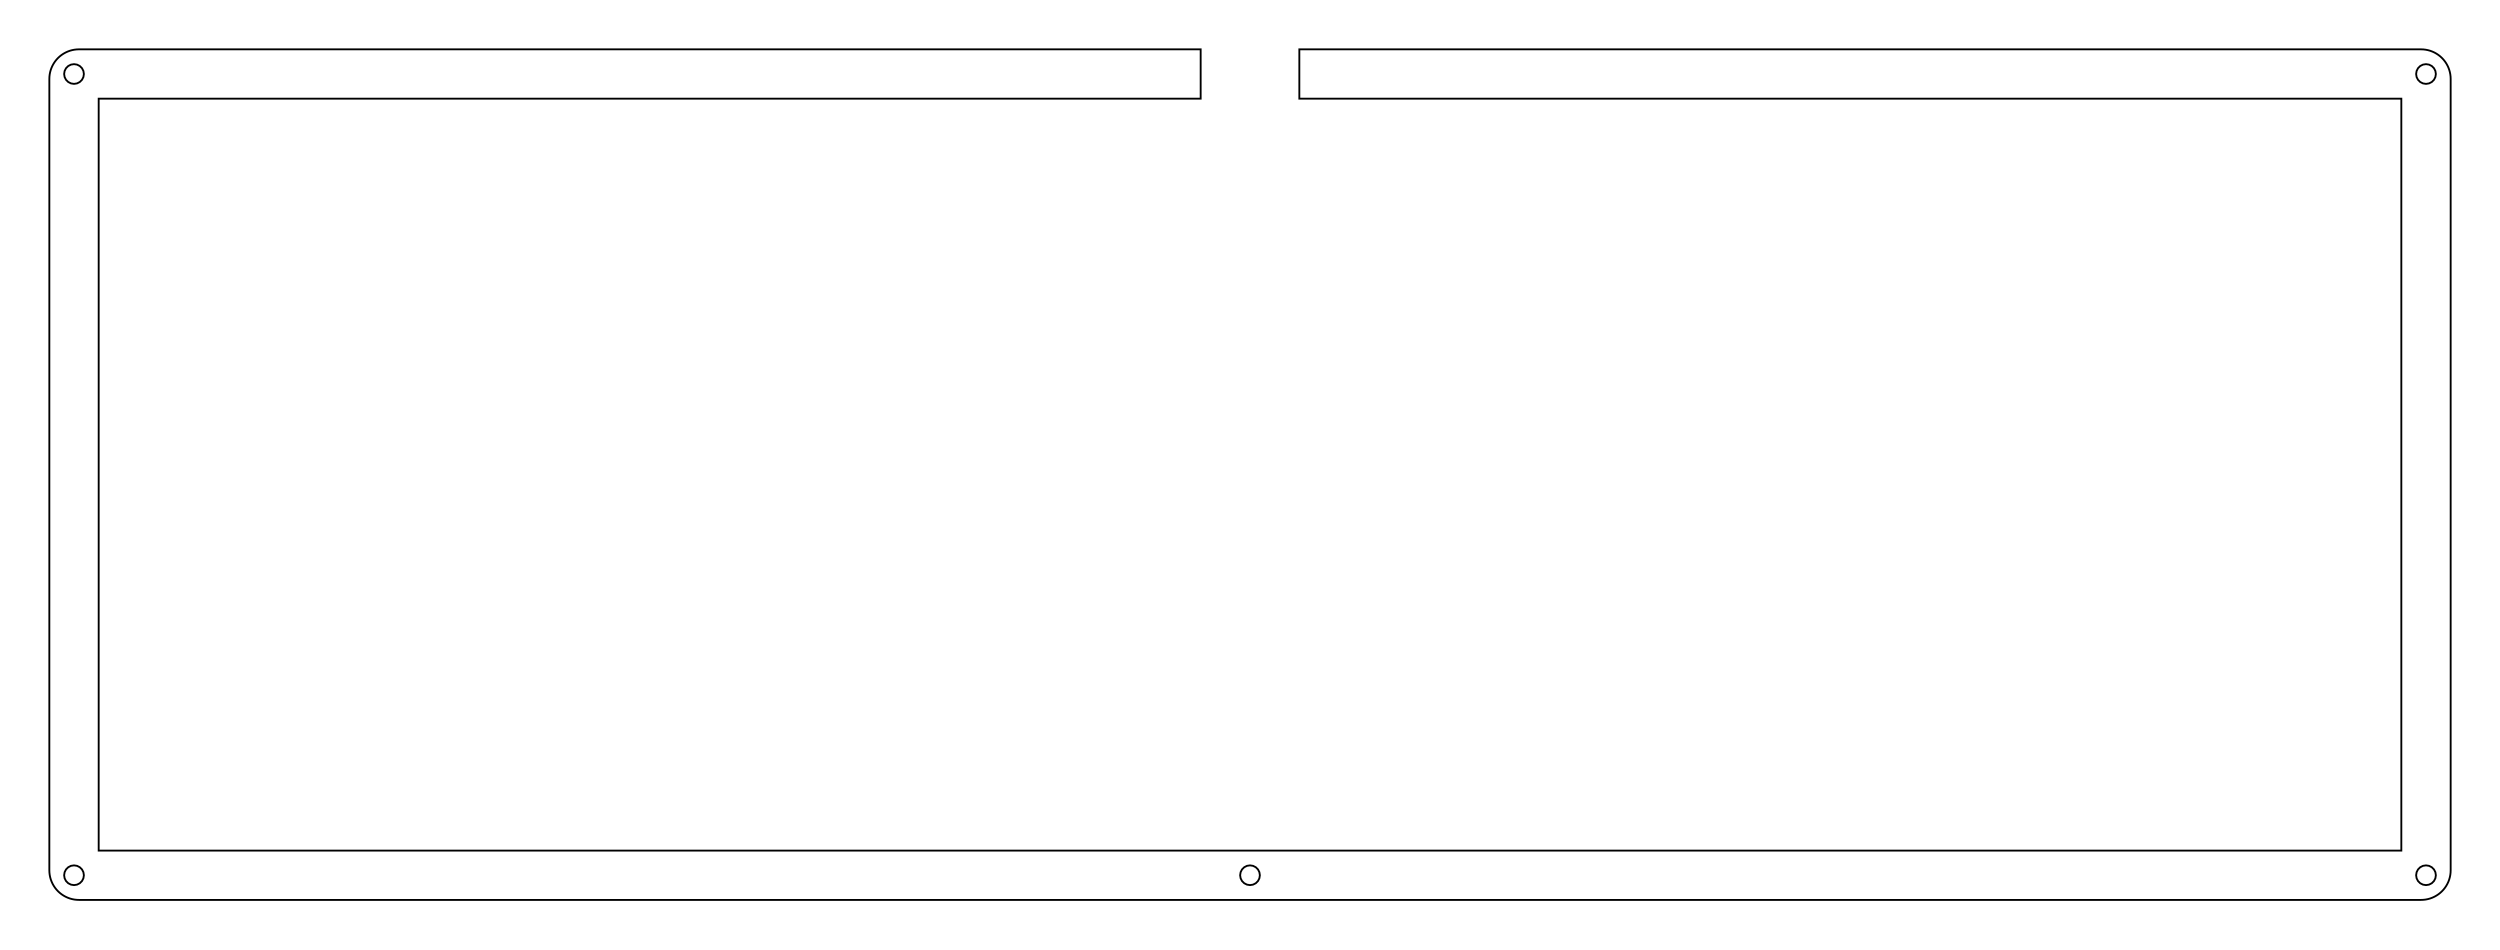
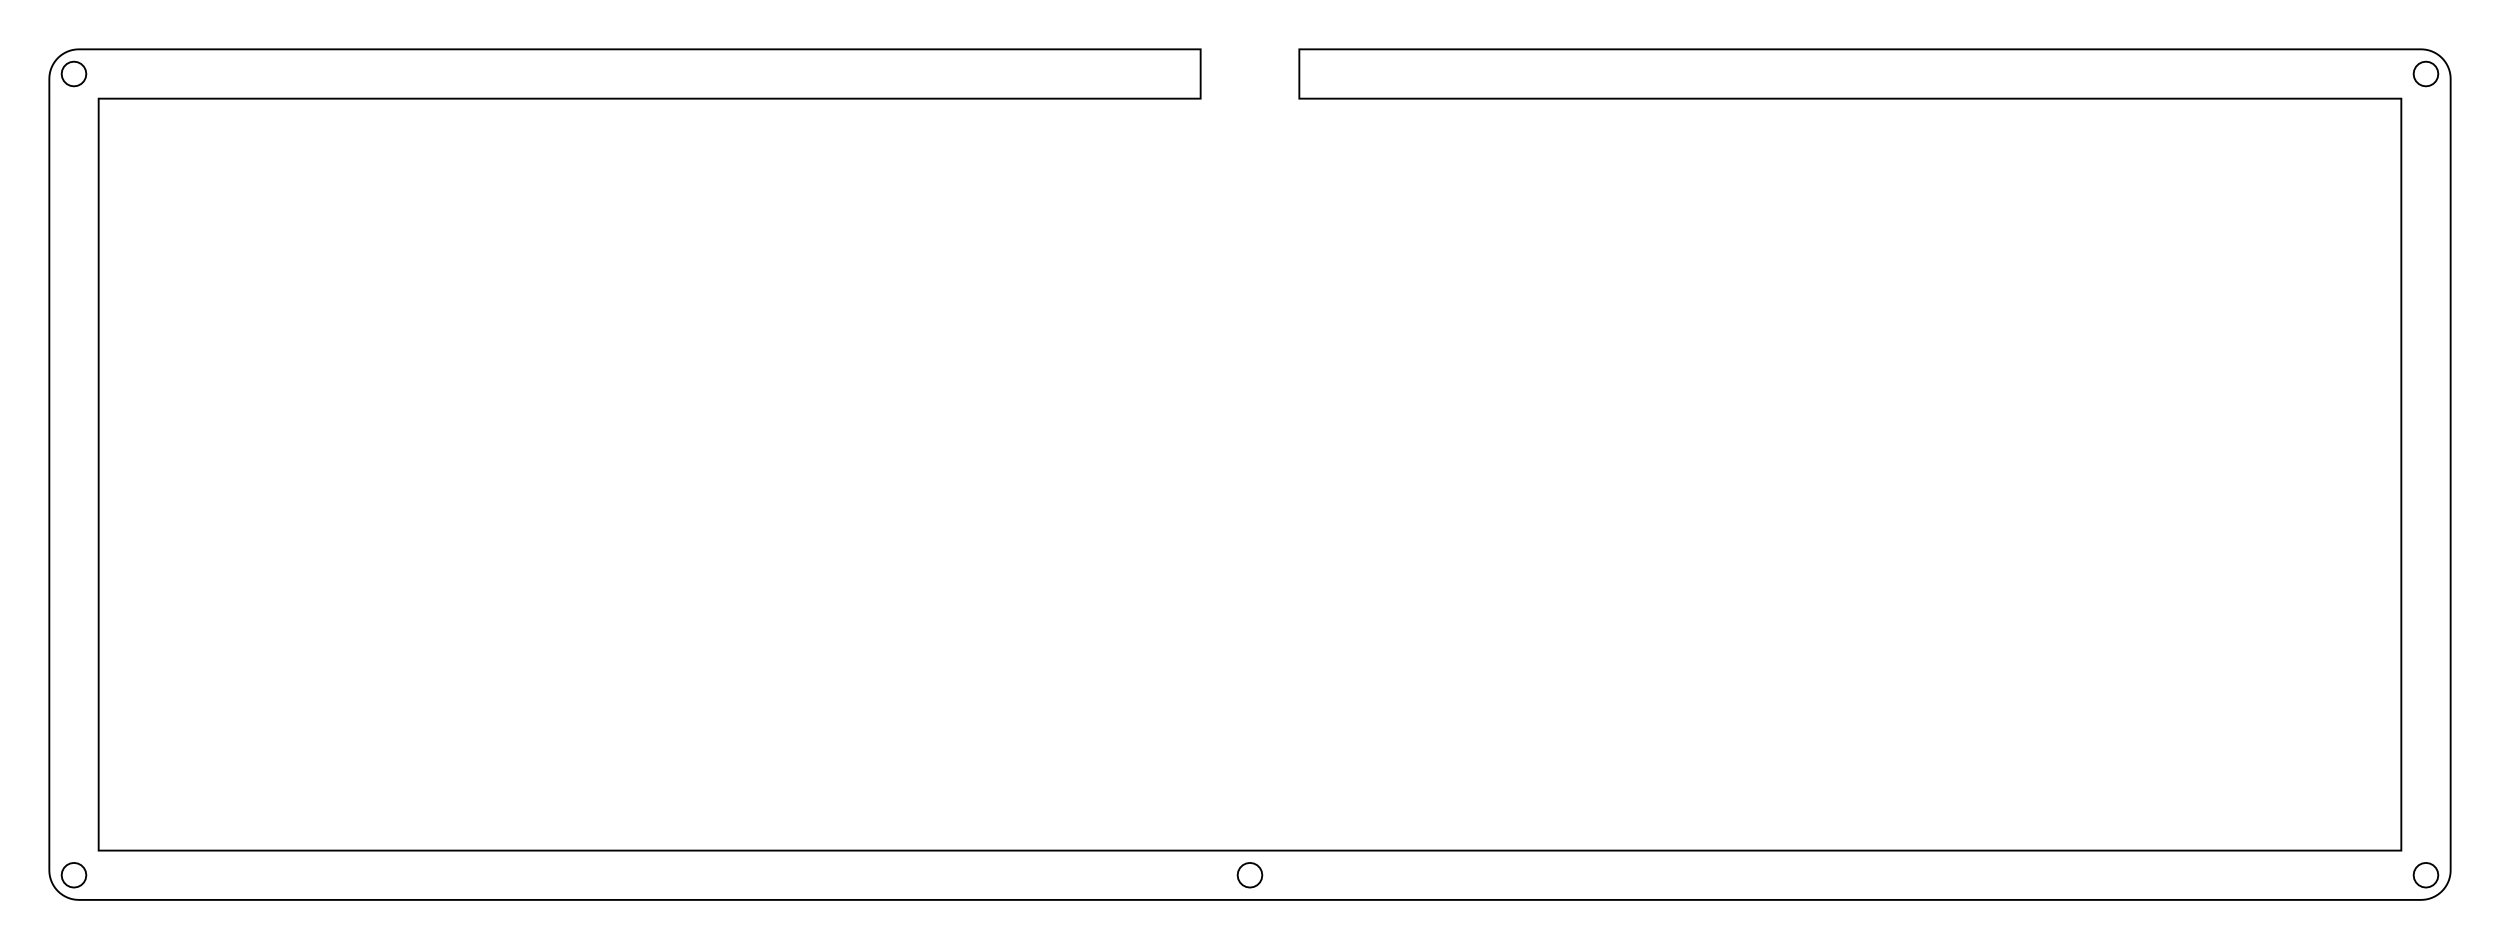
<svg xmlns="http://www.w3.org/2000/svg" width="253.364mm" height="96.202mm" viewBox="0.000 0.000 253.364 96.202">
  <polygon points="121.682,5.000 121.682,10.001 10.001,10.001 10.001,86.202 243.364,86.202 243.364,10.001 131.682,10.001 131.682,5.001 245.364,5.001 245.599,5.010 245.833,5.037 246.064,5.083 246.291,5.147 246.512,5.229 246.726,5.327 246.931,5.443 247.127,5.573 247.312,5.719 247.485,5.879 247.645,6.052 247.791,6.237 247.922,6.433 248.037,6.639 248.136,6.852 248.217,7.073 248.281,7.300 248.327,7.531 248.355,7.765 248.364,8.001 248.364,88.202 248.355,88.437 248.327,88.671 248.281,88.902 248.217,89.129 248.136,89.350 248.037,89.563 247.922,89.769 247.791,89.965 247.645,90.150 247.485,90.323 247.312,90.483 247.127,90.629 246.931,90.759 246.726,90.875 246.512,90.973 246.291,91.055 246.064,91.119 245.833,91.165 245.599,91.192 245.364,91.202 8.001,91.202 7.765,91.192 7.531,91.165 7.300,91.119 7.073,91.055 6.852,90.973 6.639,90.875 6.433,90.759 6.237,90.629 6.052,90.483 5.879,90.323 5.719,90.150 5.573,89.965 5.443,89.769 5.327,89.563 5.229,89.350 5.147,89.129 5.083,88.902 5.037,88.671 5.010,88.437 5.000,88.201 5.001,8.001 5.010,7.765 5.037,7.531 5.083,7.300 5.147,7.073 5.229,6.852 5.327,6.639 5.443,6.433 5.573,6.237 5.719,6.052 5.879,5.879 6.052,5.719 6.237,5.573 6.433,5.443 6.639,5.327 6.852,5.229 7.073,5.147 7.300,5.083 7.531,5.037 7.765,5.010 8.001,5.000" style="fill:none;stroke-width:0.05mm;stroke:black" />
-   <polygon points="245.555,87.750 245.276,87.892 245.055,88.114 244.913,88.392 244.864,88.702 244.913,89.011 245.055,89.289 245.276,89.511 245.555,89.653 245.864,89.702 246.173,89.653 246.452,89.511 246.673,89.289 246.815,89.011 246.864,88.702 246.815,88.392 246.673,88.114 246.452,87.892 246.173,87.750 245.864,87.702" style="fill:none;stroke-width:0.05mm;stroke:black" />
-   <polygon points="126.373,87.750 126.094,87.892 125.873,88.114 125.731,88.392 125.682,88.702 125.731,89.011 125.873,89.289 126.094,89.511 126.373,89.653 126.682,89.702 126.991,89.653 127.270,89.511 127.491,89.289 127.633,89.011 127.682,88.702 127.633,88.392 127.491,88.114 127.270,87.892 126.991,87.750 126.682,87.702" style="fill:none;stroke-width:0.05mm;stroke:black" />
-   <polygon points="7.191,87.750 6.913,87.892 6.691,88.114 6.549,88.392 6.500,88.702 6.549,89.011 6.691,89.289 6.913,89.511 7.191,89.653 7.500,89.702 7.810,89.653 8.088,89.511 8.310,89.289 8.452,89.011 8.501,88.702 8.452,88.392 8.310,88.114 8.088,87.892 7.810,87.750 7.501,87.702" style="fill:none;stroke-width:0.05mm;stroke:black" />
-   <polygon points="245.555,6.549 245.276,6.691 245.055,6.913 244.913,7.191 244.864,7.500 244.913,7.810 245.055,8.088 245.276,8.310 245.555,8.452 245.864,8.501 246.173,8.452 246.452,8.310 246.673,8.088 246.815,7.810 246.864,7.501 246.815,7.191 246.673,6.913 246.452,6.691 246.173,6.549 245.864,6.501" style="fill:none;stroke-width:0.05mm;stroke:black" />
-   <polygon points="7.191,6.549 6.913,6.691 6.691,6.913 6.549,7.191 6.500,7.500 6.549,7.810 6.691,8.088 6.913,8.310 7.191,8.452 7.500,8.501 7.810,8.452 8.088,8.310 8.310,8.088 8.452,7.810 8.501,7.501 8.452,7.191 8.310,6.913 8.088,6.691 7.810,6.549 7.501,6.501" style="fill:none;stroke-width:0.05mm;stroke:black" />
+   <polygon points="245.478,87.513 245.129,87.690 244.853,87.967 244.675,88.315 244.614,88.702 244.675,89.088 244.853,89.436 245.129,89.713 245.478,89.890 245.864,89.952 246.250,89.890 246.599,89.713 246.875,89.436 247.053,89.088 247.114,88.702 247.053,88.315 246.875,87.967 246.599,87.690 246.250,87.513 245.864,87.452" style="fill:none;stroke-width:0.05mm;stroke:black" />
+   <polygon points="126.296,87.513 125.948,87.690 125.671,87.967 125.493,88.315 125.432,88.702 125.493,89.088 125.671,89.436 125.948,89.713 126.296,89.890 126.682,89.952 127.069,89.890 127.417,89.713 127.694,89.436 127.871,89.088 127.932,88.702 127.871,88.315 127.694,87.967 127.417,87.690 127.069,87.513 126.682,87.452" style="fill:none;stroke-width:0.05mm;stroke:black" />
+   <polygon points="7.114,87.513 6.766,87.690 6.489,87.967 6.312,88.315 6.250,88.702 6.312,89.088 6.489,89.436 6.766,89.713 7.114,89.890 7.500,89.952 7.887,89.890 8.235,89.713 8.512,89.436 8.689,89.088 8.751,88.702 8.689,88.315 8.512,87.967 8.235,87.690 7.887,87.513 7.501,87.452" style="fill:none;stroke-width:0.05mm;stroke:black" />
+   <polygon points="245.478,6.312 245.129,6.489 244.853,6.766 244.675,7.114 244.614,7.501 244.675,7.887 244.853,8.235 245.129,8.512 245.478,8.689 245.864,8.751 246.250,8.689 246.599,8.512 246.875,8.235 247.053,7.887 247.114,7.501 247.053,7.114 246.875,6.766 246.599,6.489 246.250,6.312 245.864,6.251" style="fill:none;stroke-width:0.05mm;stroke:black" />
+   <polygon points="7.114,6.312 6.766,6.489 6.489,6.766 6.312,7.114 6.250,7.501 6.312,7.887 6.489,8.235 6.766,8.512 7.114,8.689 7.500,8.751 7.887,8.689 8.235,8.512 8.512,8.235 8.689,7.887 8.751,7.501 8.689,7.114 8.512,6.766 8.235,6.489 7.887,6.312 7.501,6.251" style="fill:none;stroke-width:0.05mm;stroke:black" />
</svg>
